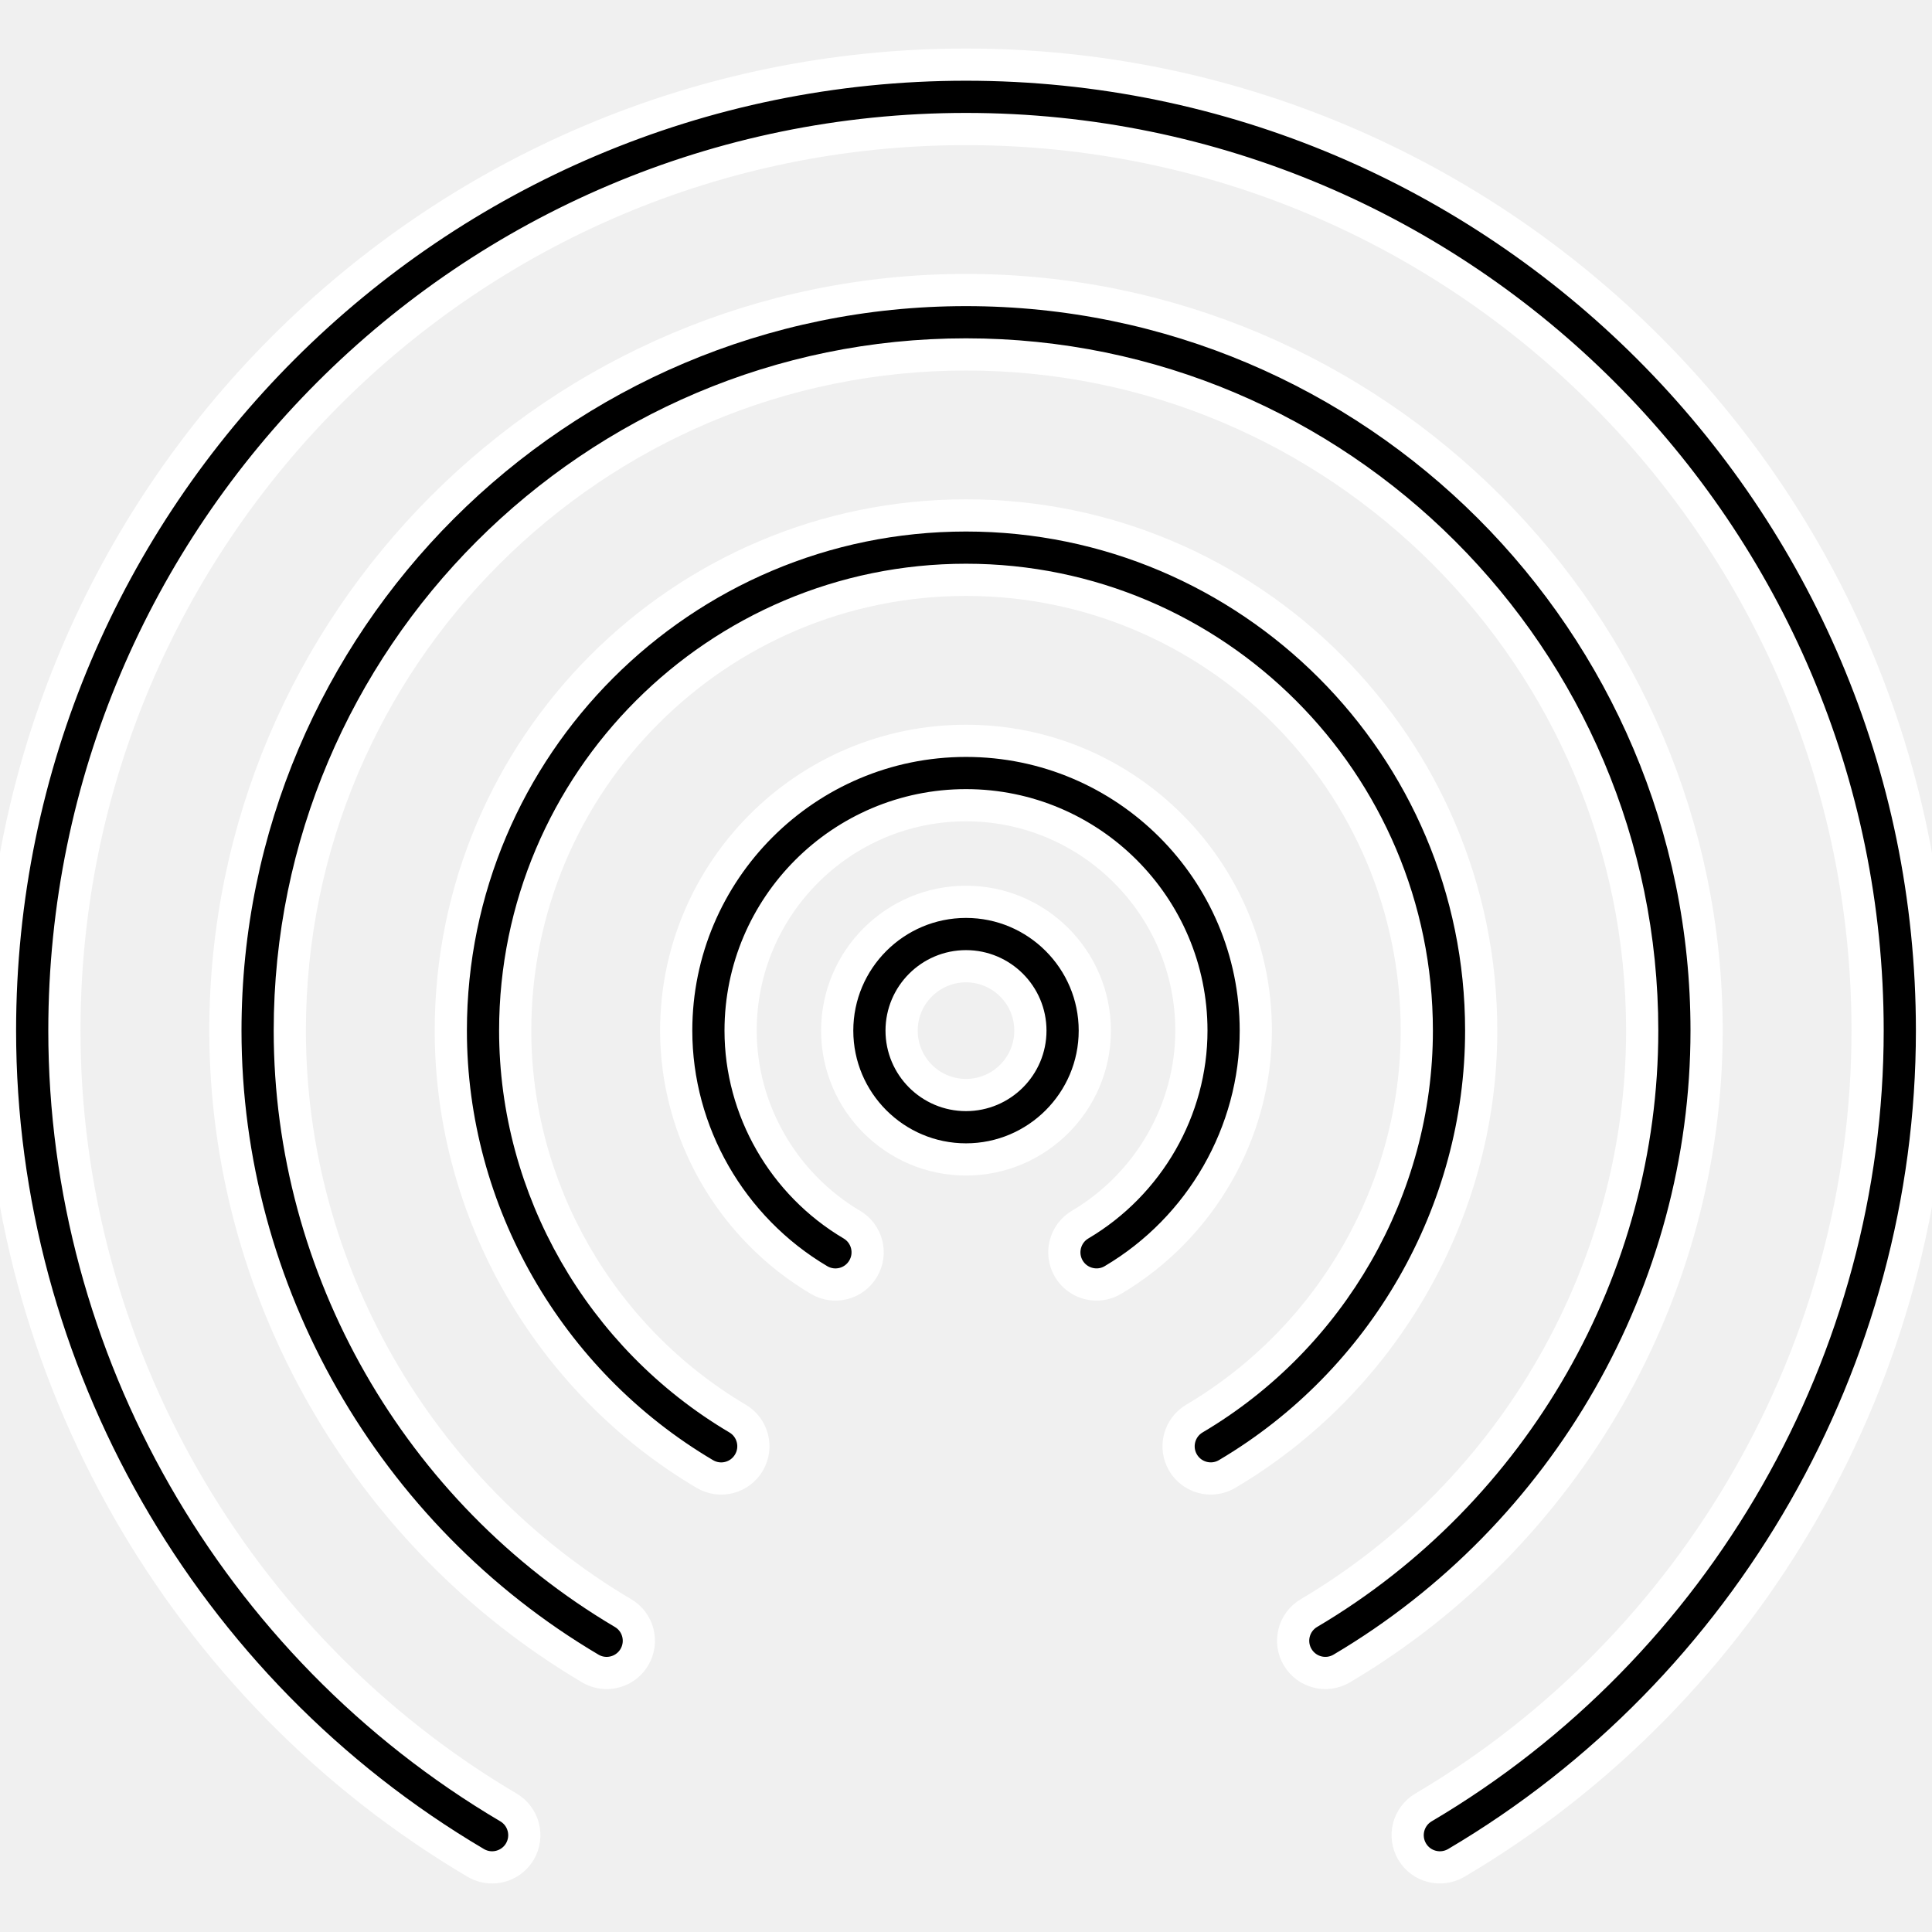
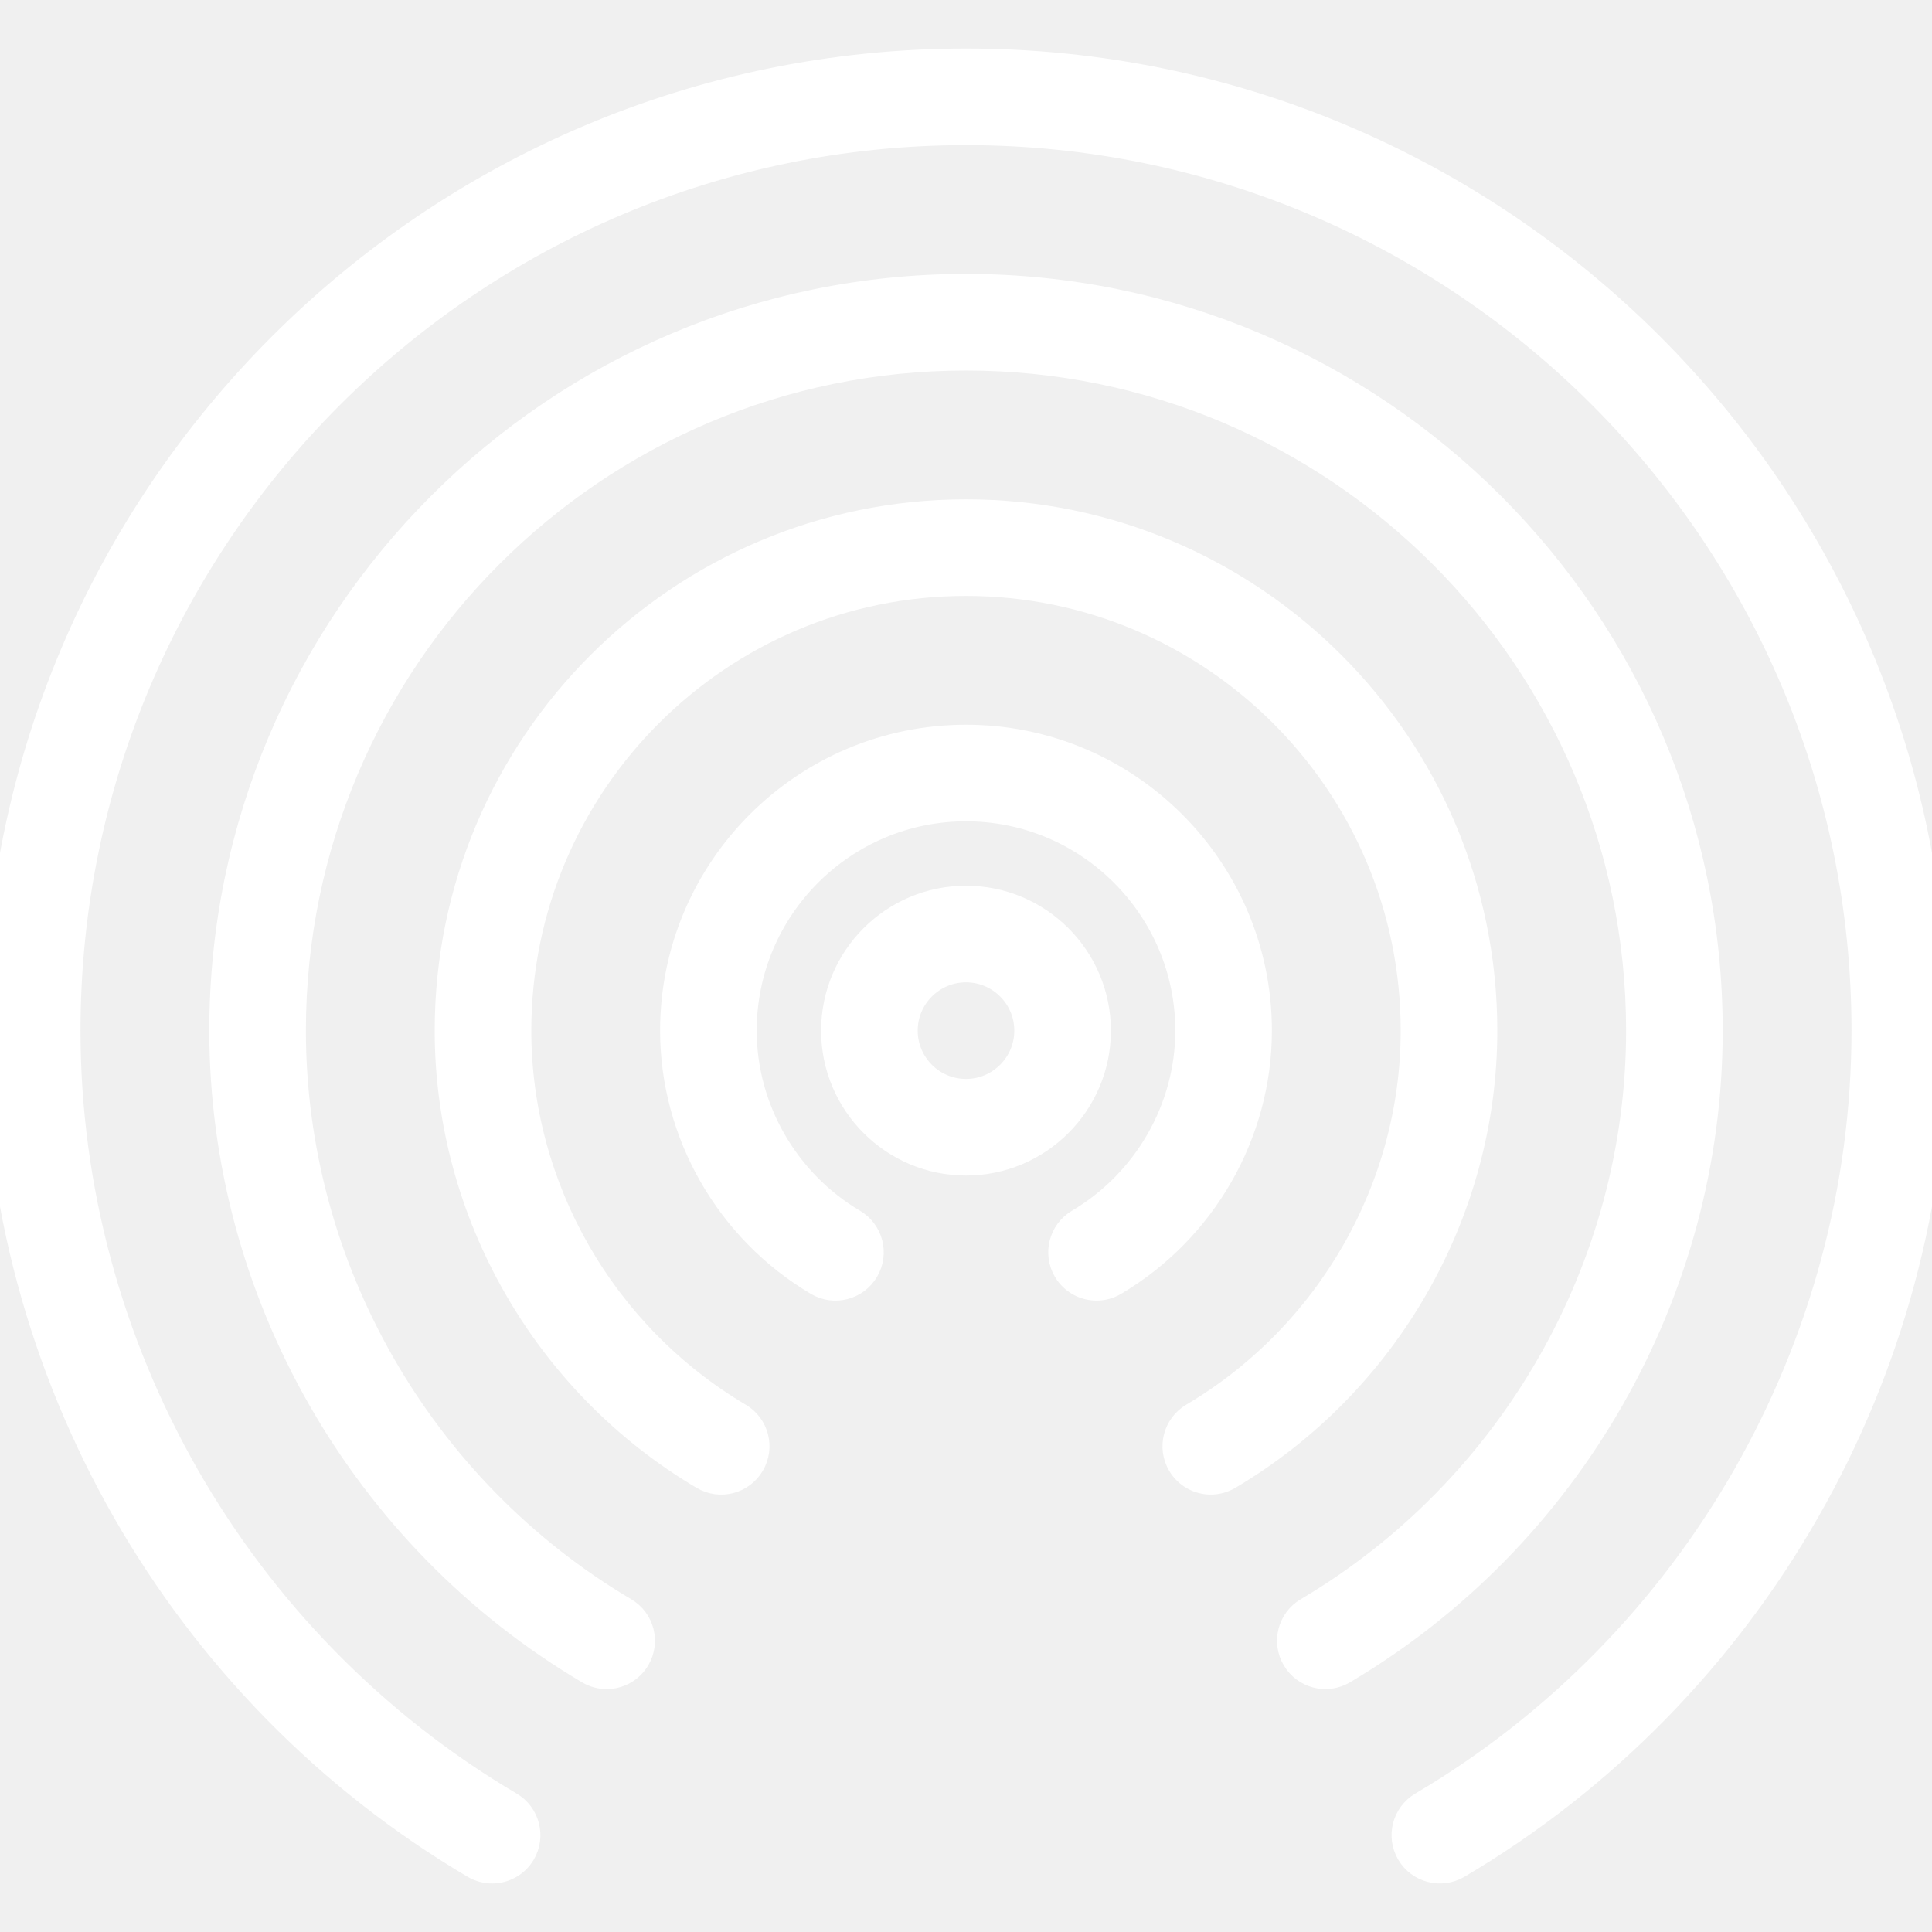
<svg xmlns="http://www.w3.org/2000/svg" version="1.1" stroke="white" x="0px" y="0px" viewBox="0 0 60 60" style="enable-background:new 0 0 60 60;" xml:space="preserve">
-   <g>
+   <g fill="white">
    <path d="M30,28.007c-2.206,0-4,1.794-4,4s1.794,4,4,4s4-1.794,4-4S32.206,28.007,30,28.007z M30,34.007c-1.103,0-2-0.897-2-2   s0.897-2,2-2s2,0.897,2,2S31.103,34.007,30,34.007z" />
    <path d="M30,23.007c-4.962,0-9,4.037-9,9c0,3.158,1.7,6.126,4.436,7.745c0.477,0.282,1.089,0.125,1.37-0.352   c0.281-0.475,0.124-1.088-0.352-1.369C24.324,36.771,23,34.462,23,32.007c0-3.859,3.14-7,7-7s7,3.141,7,7   c0,2.455-1.324,4.763-3.455,6.024c-0.475,0.281-0.633,0.895-0.352,1.37c0.187,0.315,0.52,0.49,0.862,0.49   c0.173,0,0.349-0.045,0.508-0.14C37.3,38.133,39,35.165,39,32.007C39,27.044,34.962,23.007,30,23.007z" />
    <path d="M30,2.007c-16.542,0-30,13.458-30,30C0,42.57,5.662,52.475,14.775,57.854c0.16,0.094,0.334,0.139,0.507,0.139   c0.342,0,0.676-0.176,0.862-0.491c0.281-0.476,0.123-1.089-0.353-1.37C7.285,51.11,2,41.866,2,32.007c0-15.439,12.561-28,28-28   s28,12.561,28,28c0,9.859-5.285,19.104-13.792,24.125c-0.476,0.281-0.634,0.894-0.353,1.37c0.28,0.475,0.893,0.632,1.37,0.353   C54.338,52.475,60,42.57,60,32.007C60,15.465,46.542,2.007,30,2.007z" />
    <path d="M53,32.007c0-12.683-10.318-23-23-23s-23,10.317-23,23c0,8.087,4.342,15.677,11.331,19.809   c0.16,0.095,0.335,0.14,0.508,0.14c0.342,0,0.675-0.176,0.862-0.491c0.281-0.476,0.124-1.089-0.352-1.369   C12.965,46.32,9,39.39,9,32.007c0-11.579,9.42-21,21-21s21,9.421,21,21c0,7.383-3.965,14.313-10.349,18.088   c-0.476,0.28-0.633,0.894-0.352,1.369c0.282,0.476,0.895,0.634,1.37,0.352C48.658,47.684,53,40.093,53,32.007z" />
    <path d="M46,32.007c0-8.822-7.178-16-16-16s-16,7.178-16,16c0,5.615,3.022,10.892,7.888,13.769c0.478,0.283,1.089,0.124,1.37-0.352   c0.281-0.475,0.124-1.088-0.352-1.369C18.646,41.535,16,36.919,16,32.007c0-7.72,6.28-14,14-14s14,6.28,14,14   c0,4.911-2.646,9.528-6.907,12.048c-0.475,0.281-0.633,0.895-0.352,1.369c0.187,0.316,0.52,0.491,0.862,0.491   c0.173,0,0.348-0.045,0.508-0.14C42.978,42.897,46,37.622,46,32.007z" />
  </g>
  <g>
</g>
  <g>
</g>
  <g>
</g>
  <g>
</g>
  <g>
</g>
  <g>
</g>
  <g>
</g>
  <g>
</g>
  <g>
</g>
  <g>
</g>
  <g>
</g>
  <g>
</g>
  <g>
</g>
  <g>
</g>
  <g>
</g>
</svg>
